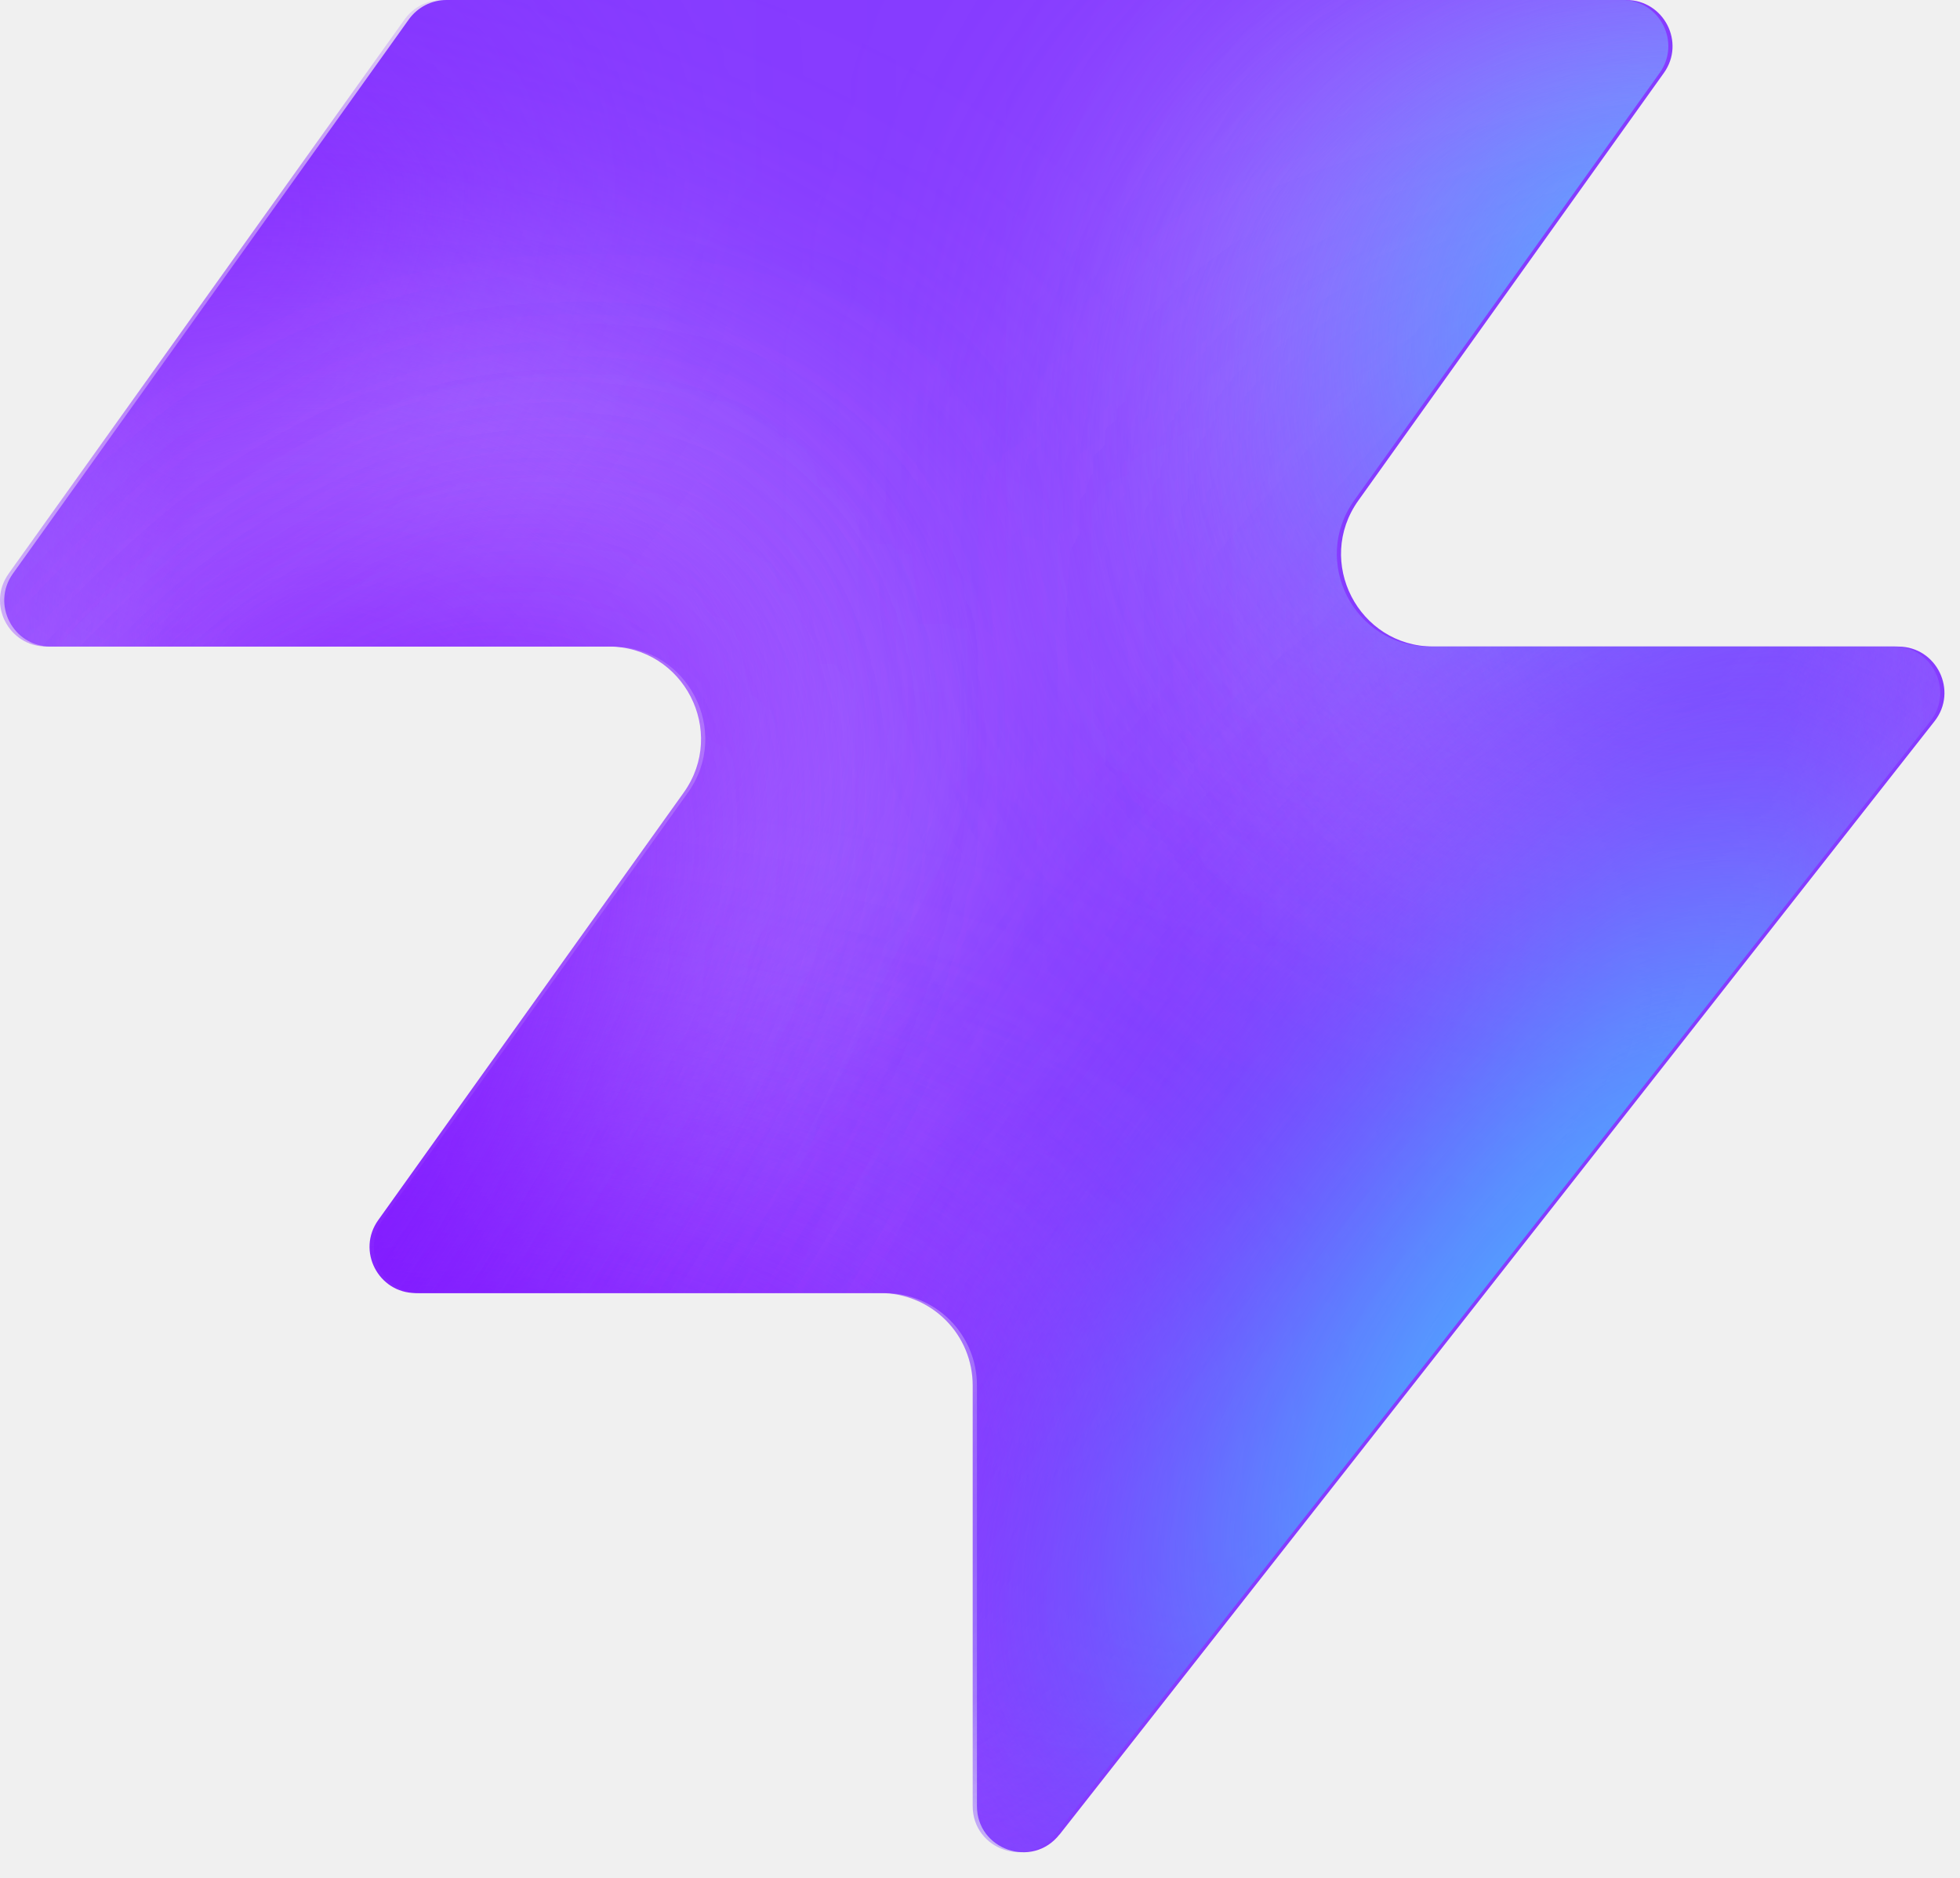
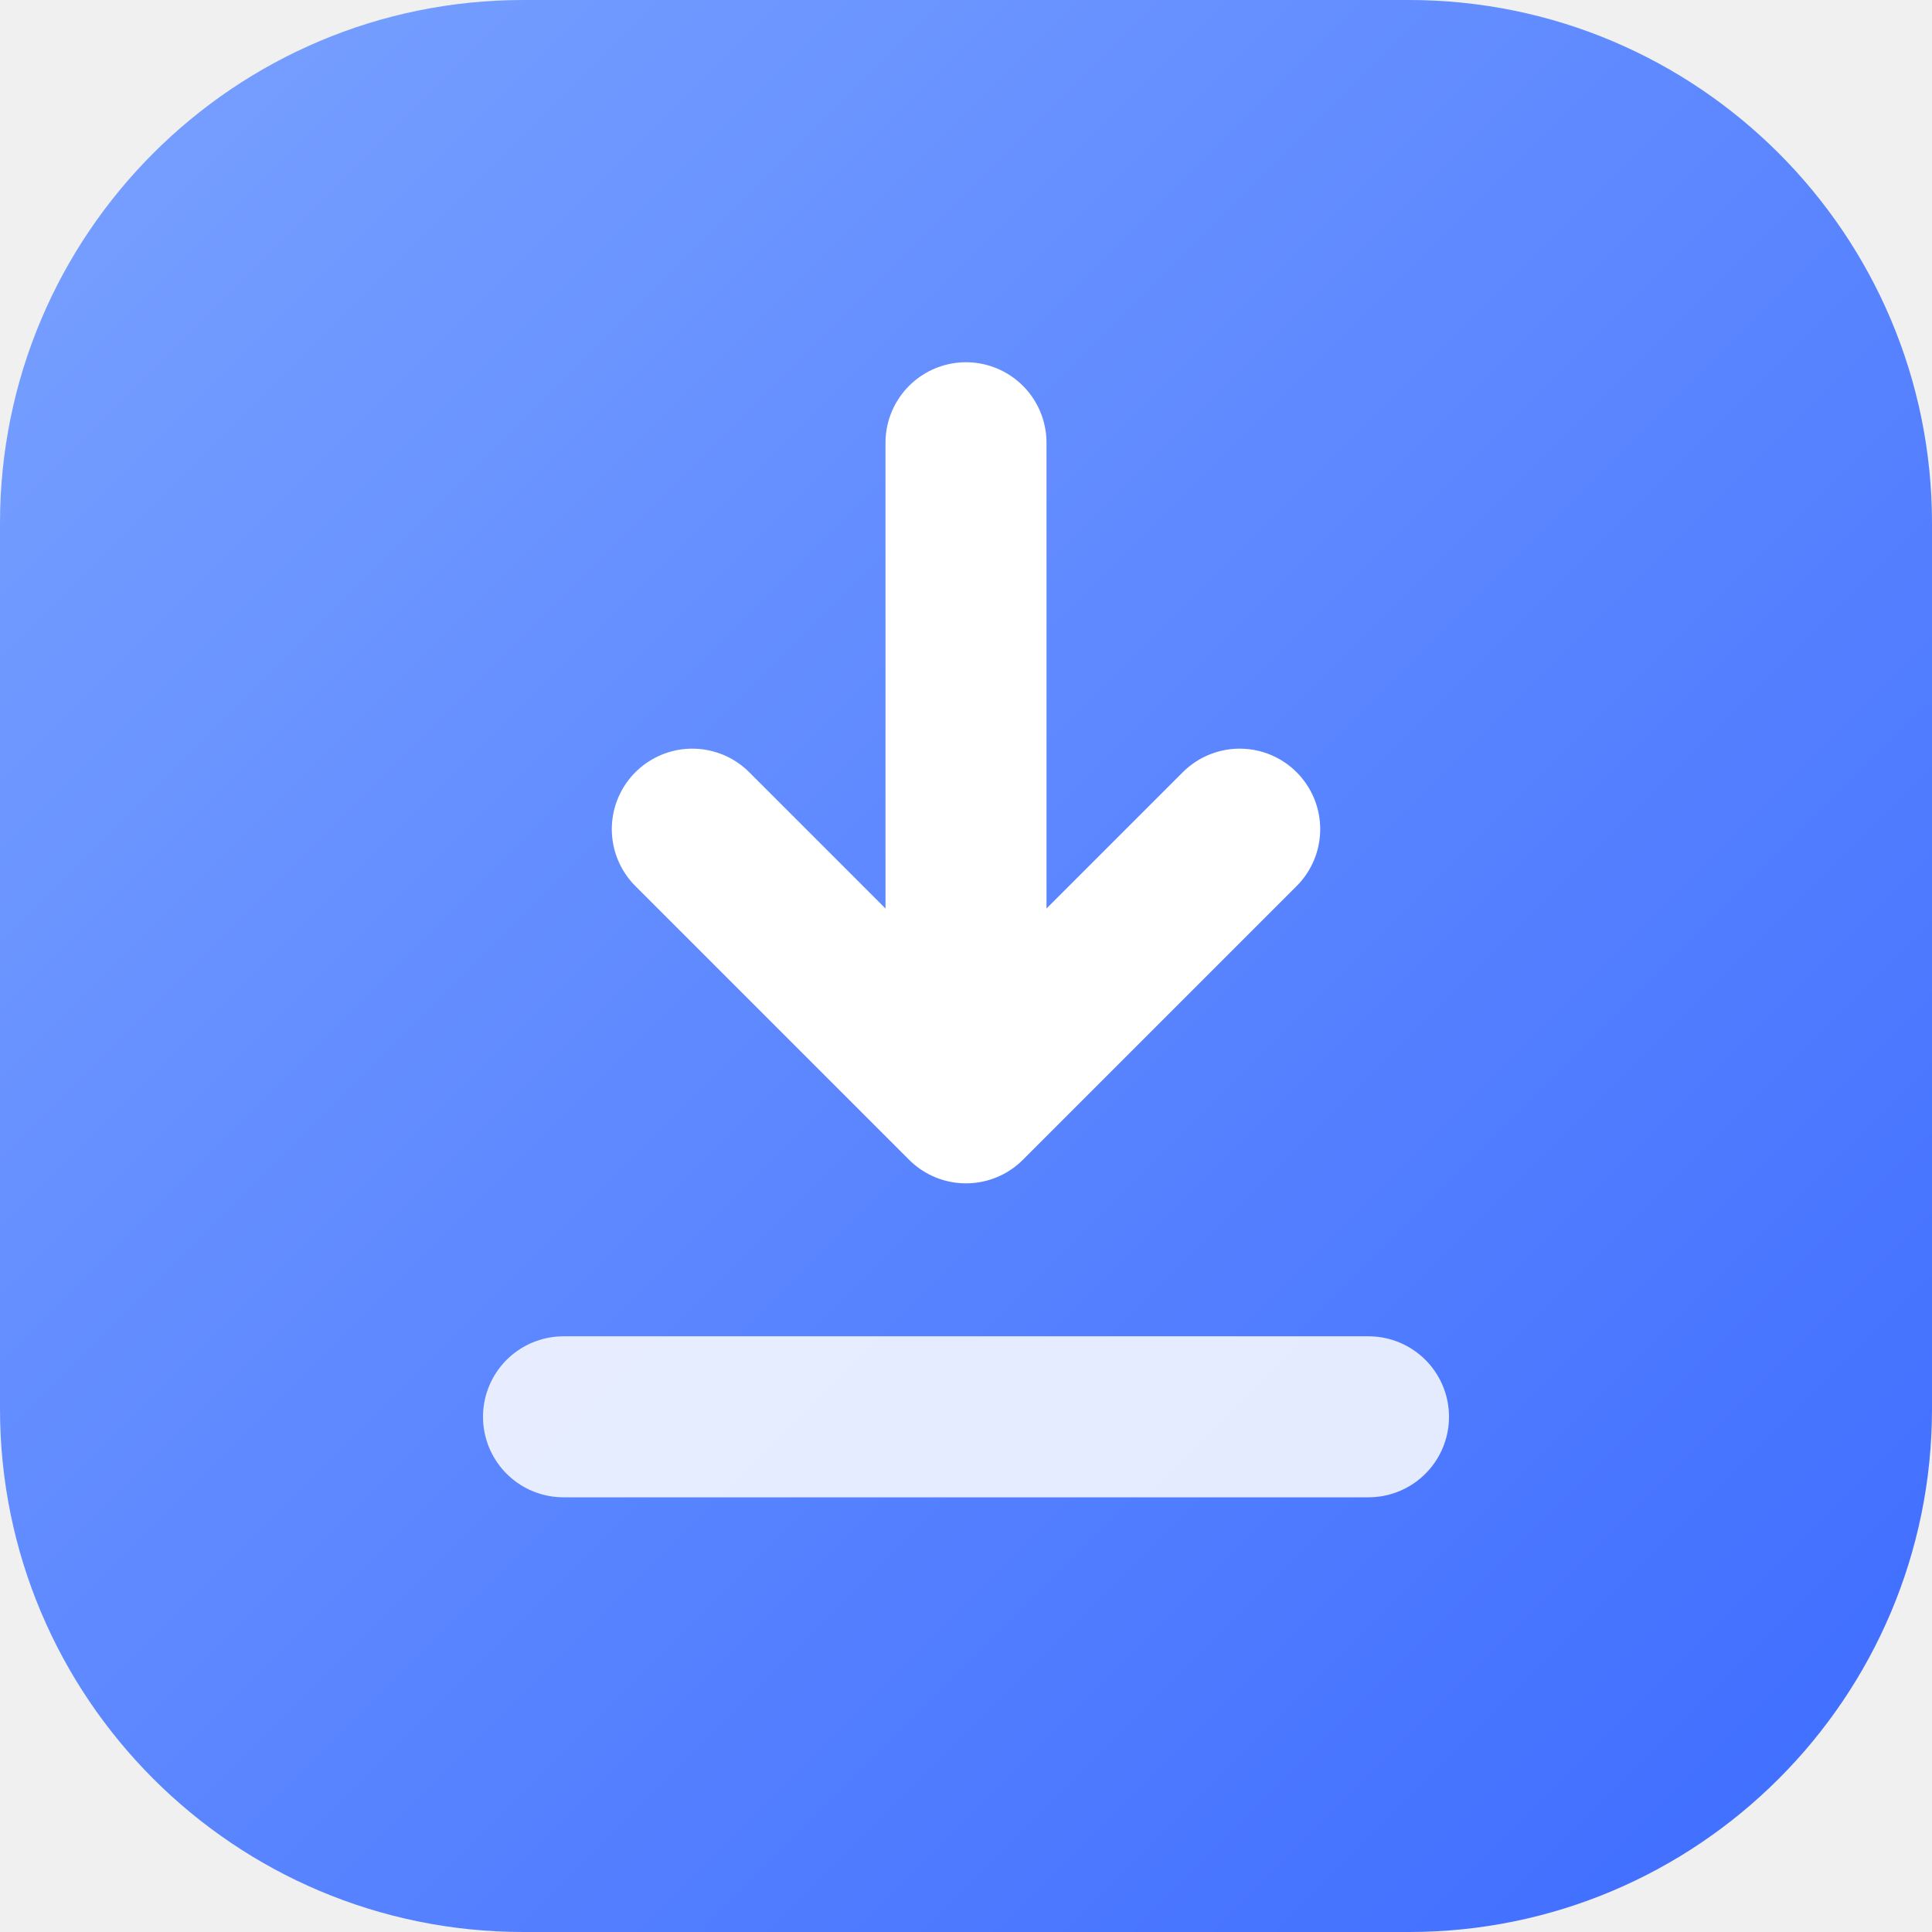
- <svg xmlns="http://www.w3.org/2000/svg" width="48" height="46" fill="none" viewBox="0 0 48 46">
-   <path fill="#863bff" d="M25.946 44.938c-.664.845-2.021.375-2.021-.698V33.937a2.26 2.26 0 0 0-2.262-2.262H10.287c-.92 0-1.456-1.04-.92-1.788l7.48-10.471c1.07-1.497 0-3.578-1.842-3.578H1.237c-.92 0-1.456-1.04-.92-1.788L10.013.474c.214-.297.556-.474.92-.474h28.894c.92 0 1.456 1.04.92 1.788l-7.48 10.471c-1.07 1.498 0 3.579 1.842 3.579h11.377c.943 0 1.473 1.088.89 1.83L25.947 44.94z" style="fill:#863bff;fill:color(display-p3 .525 .23 1);fill-opacity:1" />
-   <mask id="a" width="48" height="46" x="0" y="0" maskUnits="userSpaceOnUse" style="mask-type:alpha">
-     <path fill="#000" d="M25.842 44.938c-.664.844-2.021.375-2.021-.698V33.937a2.26 2.26 0 0 0-2.262-2.262H10.183c-.92 0-1.456-1.04-.92-1.788l7.48-10.471c1.07-1.498 0-3.579-1.842-3.579H1.133c-.92 0-1.456-1.04-.92-1.787L9.91.473c.214-.297.556-.474.92-.474h28.894c.92 0 1.456 1.04.92 1.788l-7.48 10.471c-1.07 1.498 0 3.578 1.842 3.578h11.377c.943 0 1.473 1.088.89 1.832L25.843 44.94z" style="fill:#000;fill-opacity:1" />
-   </mask>
-   <g mask="url(#a)">
-     <g filter="url(#b)">
-       <ellipse cx="5.508" cy="14.704" fill="#ede6ff" rx="5.508" ry="14.704" style="fill:#ede6ff;fill:color(display-p3 .927 .903 1);fill-opacity:1" transform="matrix(.00324 1 1 -.00324 -4.47 31.516)" />
-     </g>
-     <g filter="url(#c)">
-       <ellipse cx="10.399" cy="29.851" fill="#ede6ff" rx="10.399" ry="29.851" style="fill:#ede6ff;fill:color(display-p3 .927 .903 1);fill-opacity:1" transform="matrix(.00324 1 1 -.00324 -39.328 7.883)" />
-     </g>
-     <g filter="url(#d)">
-       <ellipse cx="5.508" cy="30.487" fill="#7e14ff" rx="5.508" ry="30.487" style="fill:#7e14ff;fill:color(display-p3 .492 .077 1);fill-opacity:1" transform="rotate(89.814 -25.913 -14.639)scale(1 -1)" />
-     </g>
-     <g filter="url(#e)">
-       <ellipse cx="5.508" cy="30.599" fill="#7e14ff" rx="5.508" ry="30.599" style="fill:#7e14ff;fill:color(display-p3 .492 .077 1);fill-opacity:1" transform="rotate(89.814 -32.644 -3.334)scale(1 -1)" />
-     </g>
-     <g filter="url(#f)">
-       <ellipse cx="5.508" cy="30.599" fill="#7e14ff" rx="5.508" ry="30.599" style="fill:#7e14ff;fill:color(display-p3 .492 .077 1);fill-opacity:1" transform="matrix(.00324 1 1 -.00324 -34.34 30.47)" />
-     </g>
-     <g filter="url(#g)">
-       <ellipse cx="14.072" cy="22.078" fill="#ede6ff" rx="14.072" ry="22.078" style="fill:#ede6ff;fill:color(display-p3 .927 .903 1);fill-opacity:1" transform="rotate(93.35 24.506 48.493)scale(-1 1)" />
-     </g>
-     <g filter="url(#h)">
-       <ellipse cx="3.47" cy="21.501" fill="#7e14ff" rx="3.47" ry="21.501" style="fill:#7e14ff;fill:color(display-p3 .492 .077 1);fill-opacity:1" transform="rotate(89.009 28.708 47.59)scale(-1 1)" />
-     </g>
-     <g filter="url(#i)">
-       <ellipse cx="3.47" cy="21.501" fill="#7e14ff" rx="3.47" ry="21.501" style="fill:#7e14ff;fill:color(display-p3 .492 .077 1);fill-opacity:1" transform="rotate(89.009 28.708 47.59)scale(-1 1)" />
-     </g>
-     <g filter="url(#j)">
-       <ellipse cx=".387" cy="8.972" fill="#7e14ff" rx="4.407" ry="29.108" style="fill:#7e14ff;fill:color(display-p3 .492 .077 1);fill-opacity:1" transform="rotate(39.51 .387 8.972)" />
-     </g>
-     <g filter="url(#k)">
-       <ellipse cx="47.523" cy="-6.092" fill="#7e14ff" rx="4.407" ry="29.108" style="fill:#7e14ff;fill:color(display-p3 .492 .077 1);fill-opacity:1" transform="rotate(37.892 47.523 -6.092)" />
-     </g>
-     <g filter="url(#l)">
-       <ellipse cx="41.412" cy="6.333" fill="#47bfff" rx="5.971" ry="9.665" style="fill:#47bfff;fill:color(display-p3 .28 .748 1);fill-opacity:1" transform="rotate(37.892 41.412 6.333)" />
-     </g>
-     <g filter="url(#m)">
-       <ellipse cx="-1.879" cy="38.332" fill="#7e14ff" rx="4.407" ry="29.108" style="fill:#7e14ff;fill:color(display-p3 .492 .077 1);fill-opacity:1" transform="rotate(37.892 -1.88 38.332)" />
-     </g>
-     <g filter="url(#n)">
-       <ellipse cx="-1.879" cy="38.332" fill="#7e14ff" rx="4.407" ry="29.108" style="fill:#7e14ff;fill:color(display-p3 .492 .077 1);fill-opacity:1" transform="rotate(37.892 -1.88 38.332)" />
-     </g>
-     <g filter="url(#o)">
-       <ellipse cx="35.651" cy="29.907" fill="#7e14ff" rx="4.407" ry="29.108" style="fill:#7e14ff;fill:color(display-p3 .492 .077 1);fill-opacity:1" transform="rotate(37.892 35.651 29.907)" />
-     </g>
-     <g filter="url(#p)">
-       <ellipse cx="38.418" cy="32.4" fill="#47bfff" rx="5.971" ry="15.297" style="fill:#47bfff;fill:color(display-p3 .28 .748 1);fill-opacity:1" transform="rotate(37.892 38.418 32.4)" />
-     </g>
-   </g>
+ <svg xmlns="http://www.w3.org/2000/svg" viewBox="0 0 24 24">
  <defs>
-     <filter id="b" width="60.045" height="41.654" x="-19.77" y="16.149" color-interpolation-filters="sRGB" filterUnits="userSpaceOnUse">
-       <feFlood flood-opacity="0" result="BackgroundImageFix" />
-       <feBlend in="SourceGraphic" in2="BackgroundImageFix" result="shape" />
-       <feGaussianBlur result="effect1_foregroundBlur_2002_17158" stdDeviation="7.659" />
-     </filter>
-     <filter id="c" width="90.34" height="51.437" x="-54.613" y="-7.533" color-interpolation-filters="sRGB" filterUnits="userSpaceOnUse">
-       <feFlood flood-opacity="0" result="BackgroundImageFix" />
-       <feBlend in="SourceGraphic" in2="BackgroundImageFix" result="shape" />
-       <feGaussianBlur result="effect1_foregroundBlur_2002_17158" stdDeviation="7.659" />
-     </filter>
-     <filter id="d" width="79.355" height="29.4" x="-49.64" y="2.03" color-interpolation-filters="sRGB" filterUnits="userSpaceOnUse">
-       <feFlood flood-opacity="0" result="BackgroundImageFix" />
-       <feBlend in="SourceGraphic" in2="BackgroundImageFix" result="shape" />
-       <feGaussianBlur result="effect1_foregroundBlur_2002_17158" stdDeviation="4.596" />
-     </filter>
-     <filter id="e" width="79.579" height="29.4" x="-45.045" y="20.029" color-interpolation-filters="sRGB" filterUnits="userSpaceOnUse">
-       <feFlood flood-opacity="0" result="BackgroundImageFix" />
-       <feBlend in="SourceGraphic" in2="BackgroundImageFix" result="shape" />
-       <feGaussianBlur result="effect1_foregroundBlur_2002_17158" stdDeviation="4.596" />
-     </filter>
-     <filter id="f" width="79.579" height="29.4" x="-43.513" y="21.178" color-interpolation-filters="sRGB" filterUnits="userSpaceOnUse">
-       <feFlood flood-opacity="0" result="BackgroundImageFix" />
-       <feBlend in="SourceGraphic" in2="BackgroundImageFix" result="shape" />
-       <feGaussianBlur result="effect1_foregroundBlur_2002_17158" stdDeviation="4.596" />
-     </filter>
-     <filter id="g" width="74.749" height="58.852" x="15.756" y="-17.901" color-interpolation-filters="sRGB" filterUnits="userSpaceOnUse">
-       <feFlood flood-opacity="0" result="BackgroundImageFix" />
-       <feBlend in="SourceGraphic" in2="BackgroundImageFix" result="shape" />
-       <feGaussianBlur result="effect1_foregroundBlur_2002_17158" stdDeviation="7.659" />
-     </filter>
-     <filter id="h" width="61.377" height="25.362" x="23.548" y="2.284" color-interpolation-filters="sRGB" filterUnits="userSpaceOnUse">
-       <feFlood flood-opacity="0" result="BackgroundImageFix" />
-       <feBlend in="SourceGraphic" in2="BackgroundImageFix" result="shape" />
-       <feGaussianBlur result="effect1_foregroundBlur_2002_17158" stdDeviation="4.596" />
-     </filter>
-     <filter id="i" width="61.377" height="25.362" x="23.548" y="2.284" color-interpolation-filters="sRGB" filterUnits="userSpaceOnUse">
-       <feFlood flood-opacity="0" result="BackgroundImageFix" />
-       <feBlend in="SourceGraphic" in2="BackgroundImageFix" result="shape" />
-       <feGaussianBlur result="effect1_foregroundBlur_2002_17158" stdDeviation="4.596" />
-     </filter>
-     <filter id="j" width="56.045" height="63.649" x="-27.636" y="-22.853" color-interpolation-filters="sRGB" filterUnits="userSpaceOnUse">
-       <feFlood flood-opacity="0" result="BackgroundImageFix" />
-       <feBlend in="SourceGraphic" in2="BackgroundImageFix" result="shape" />
-       <feGaussianBlur result="effect1_foregroundBlur_2002_17158" stdDeviation="4.596" />
-     </filter>
-     <filter id="k" width="54.814" height="64.646" x="20.116" y="-38.415" color-interpolation-filters="sRGB" filterUnits="userSpaceOnUse">
-       <feFlood flood-opacity="0" result="BackgroundImageFix" />
-       <feBlend in="SourceGraphic" in2="BackgroundImageFix" result="shape" />
-       <feGaussianBlur result="effect1_foregroundBlur_2002_17158" stdDeviation="4.596" />
-     </filter>
-     <filter id="l" width="33.541" height="35.313" x="24.641" y="-11.323" color-interpolation-filters="sRGB" filterUnits="userSpaceOnUse">
-       <feFlood flood-opacity="0" result="BackgroundImageFix" />
-       <feBlend in="SourceGraphic" in2="BackgroundImageFix" result="shape" />
-       <feGaussianBlur result="effect1_foregroundBlur_2002_17158" stdDeviation="4.596" />
-     </filter>
-     <filter id="m" width="54.814" height="64.646" x="-29.286" y="6.009" color-interpolation-filters="sRGB" filterUnits="userSpaceOnUse">
-       <feFlood flood-opacity="0" result="BackgroundImageFix" />
-       <feBlend in="SourceGraphic" in2="BackgroundImageFix" result="shape" />
-       <feGaussianBlur result="effect1_foregroundBlur_2002_17158" stdDeviation="4.596" />
-     </filter>
-     <filter id="n" width="54.814" height="64.646" x="-29.286" y="6.009" color-interpolation-filters="sRGB" filterUnits="userSpaceOnUse">
-       <feFlood flood-opacity="0" result="BackgroundImageFix" />
-       <feBlend in="SourceGraphic" in2="BackgroundImageFix" result="shape" />
-       <feGaussianBlur result="effect1_foregroundBlur_2002_17158" stdDeviation="4.596" />
-     </filter>
-     <filter id="o" width="54.814" height="64.646" x="8.244" y="-2.416" color-interpolation-filters="sRGB" filterUnits="userSpaceOnUse">
-       <feFlood flood-opacity="0" result="BackgroundImageFix" />
-       <feBlend in="SourceGraphic" in2="BackgroundImageFix" result="shape" />
-       <feGaussianBlur result="effect1_foregroundBlur_2002_17158" stdDeviation="4.596" />
-     </filter>
-     <filter id="p" width="39.409" height="43.623" x="18.713" y="10.588" color-interpolation-filters="sRGB" filterUnits="userSpaceOnUse">
-       <feFlood flood-opacity="0" result="BackgroundImageFix" />
-       <feBlend in="SourceGraphic" in2="BackgroundImageFix" result="shape" />
-       <feGaussianBlur result="effect1_foregroundBlur_2002_17158" stdDeviation="4.596" />
-     </filter>
+     <linearGradient id="g" x1="0" y1="0" x2="1" y2="1">
+       <stop offset="0" stop-color="#7aa2ff" />
+       <stop offset="1" stop-color="#3d6bff" />
+     </linearGradient>
  </defs>
+   <rect width="24" height="24" rx="6.5" fill="url(#g)" />
+   <path d="M12 5.5v8.2m0 0-3.4-3.4M12 13.7l3.4-3.4" stroke="#fff" stroke-width="2" stroke-linecap="round" stroke-linejoin="round" fill="none" />
+   <path d="M7 17.6h10" stroke="#fff" stroke-opacity=".85" stroke-width="2" stroke-linecap="round" />
</svg>
